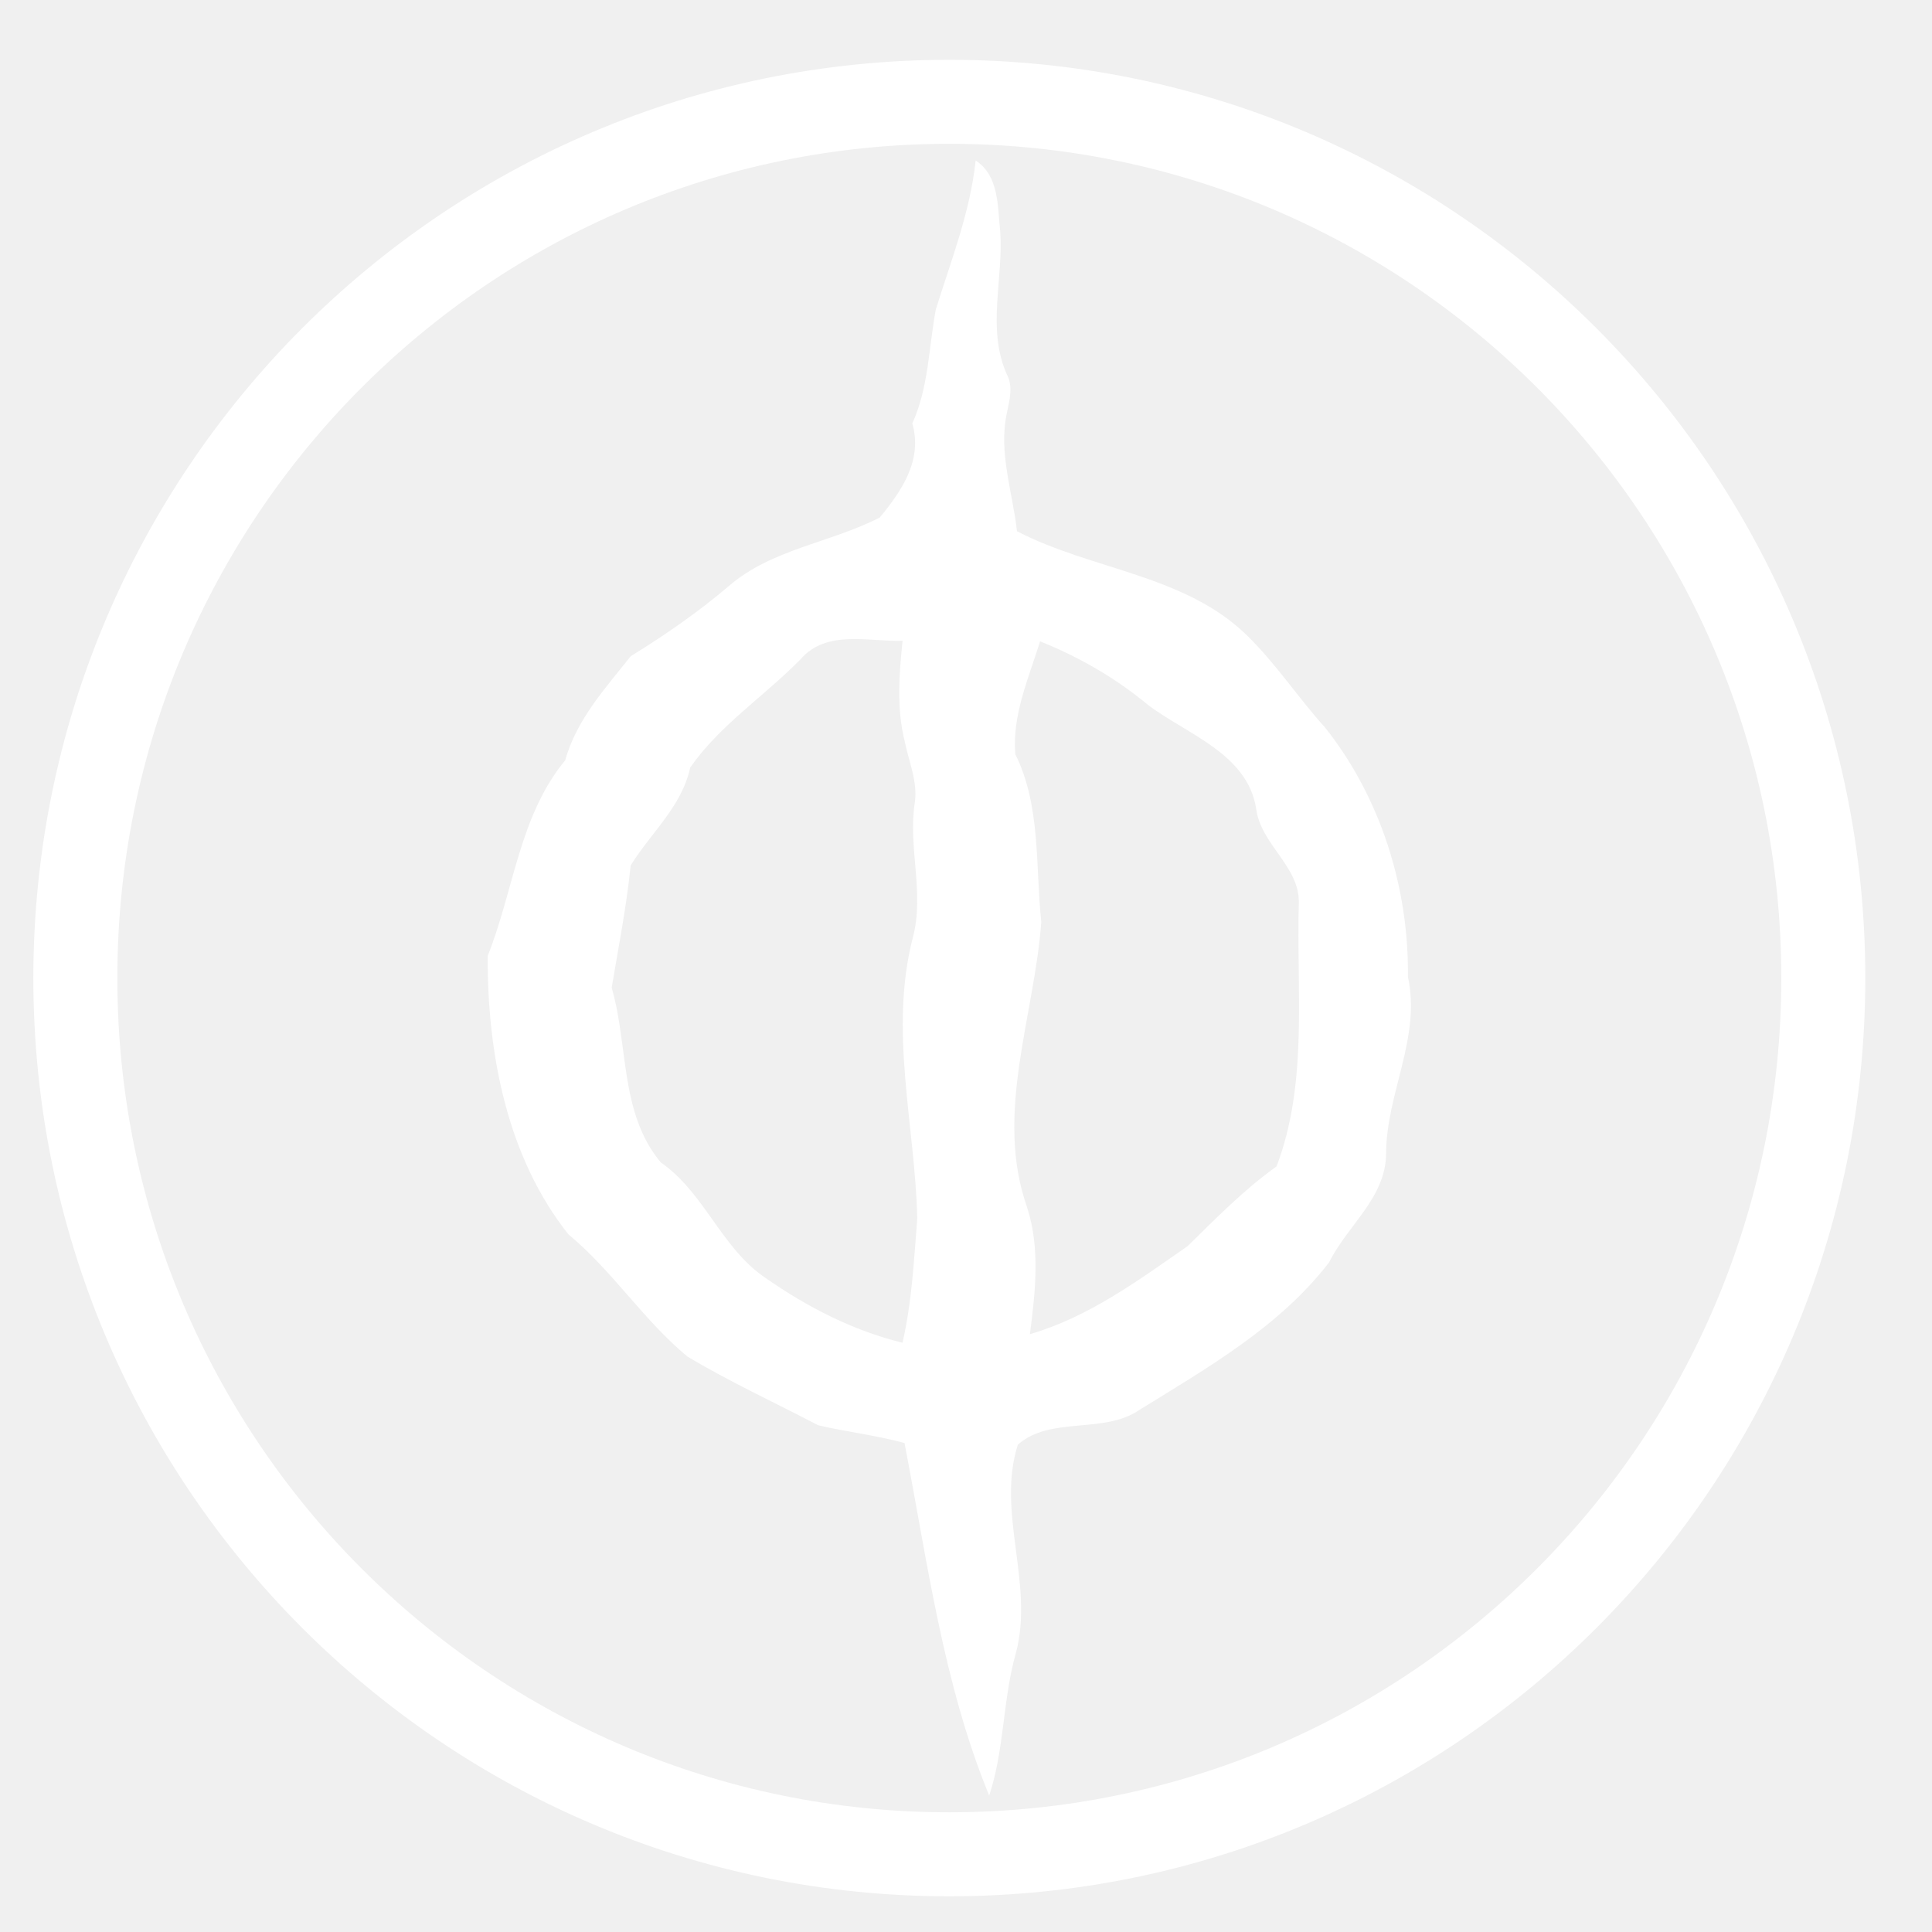
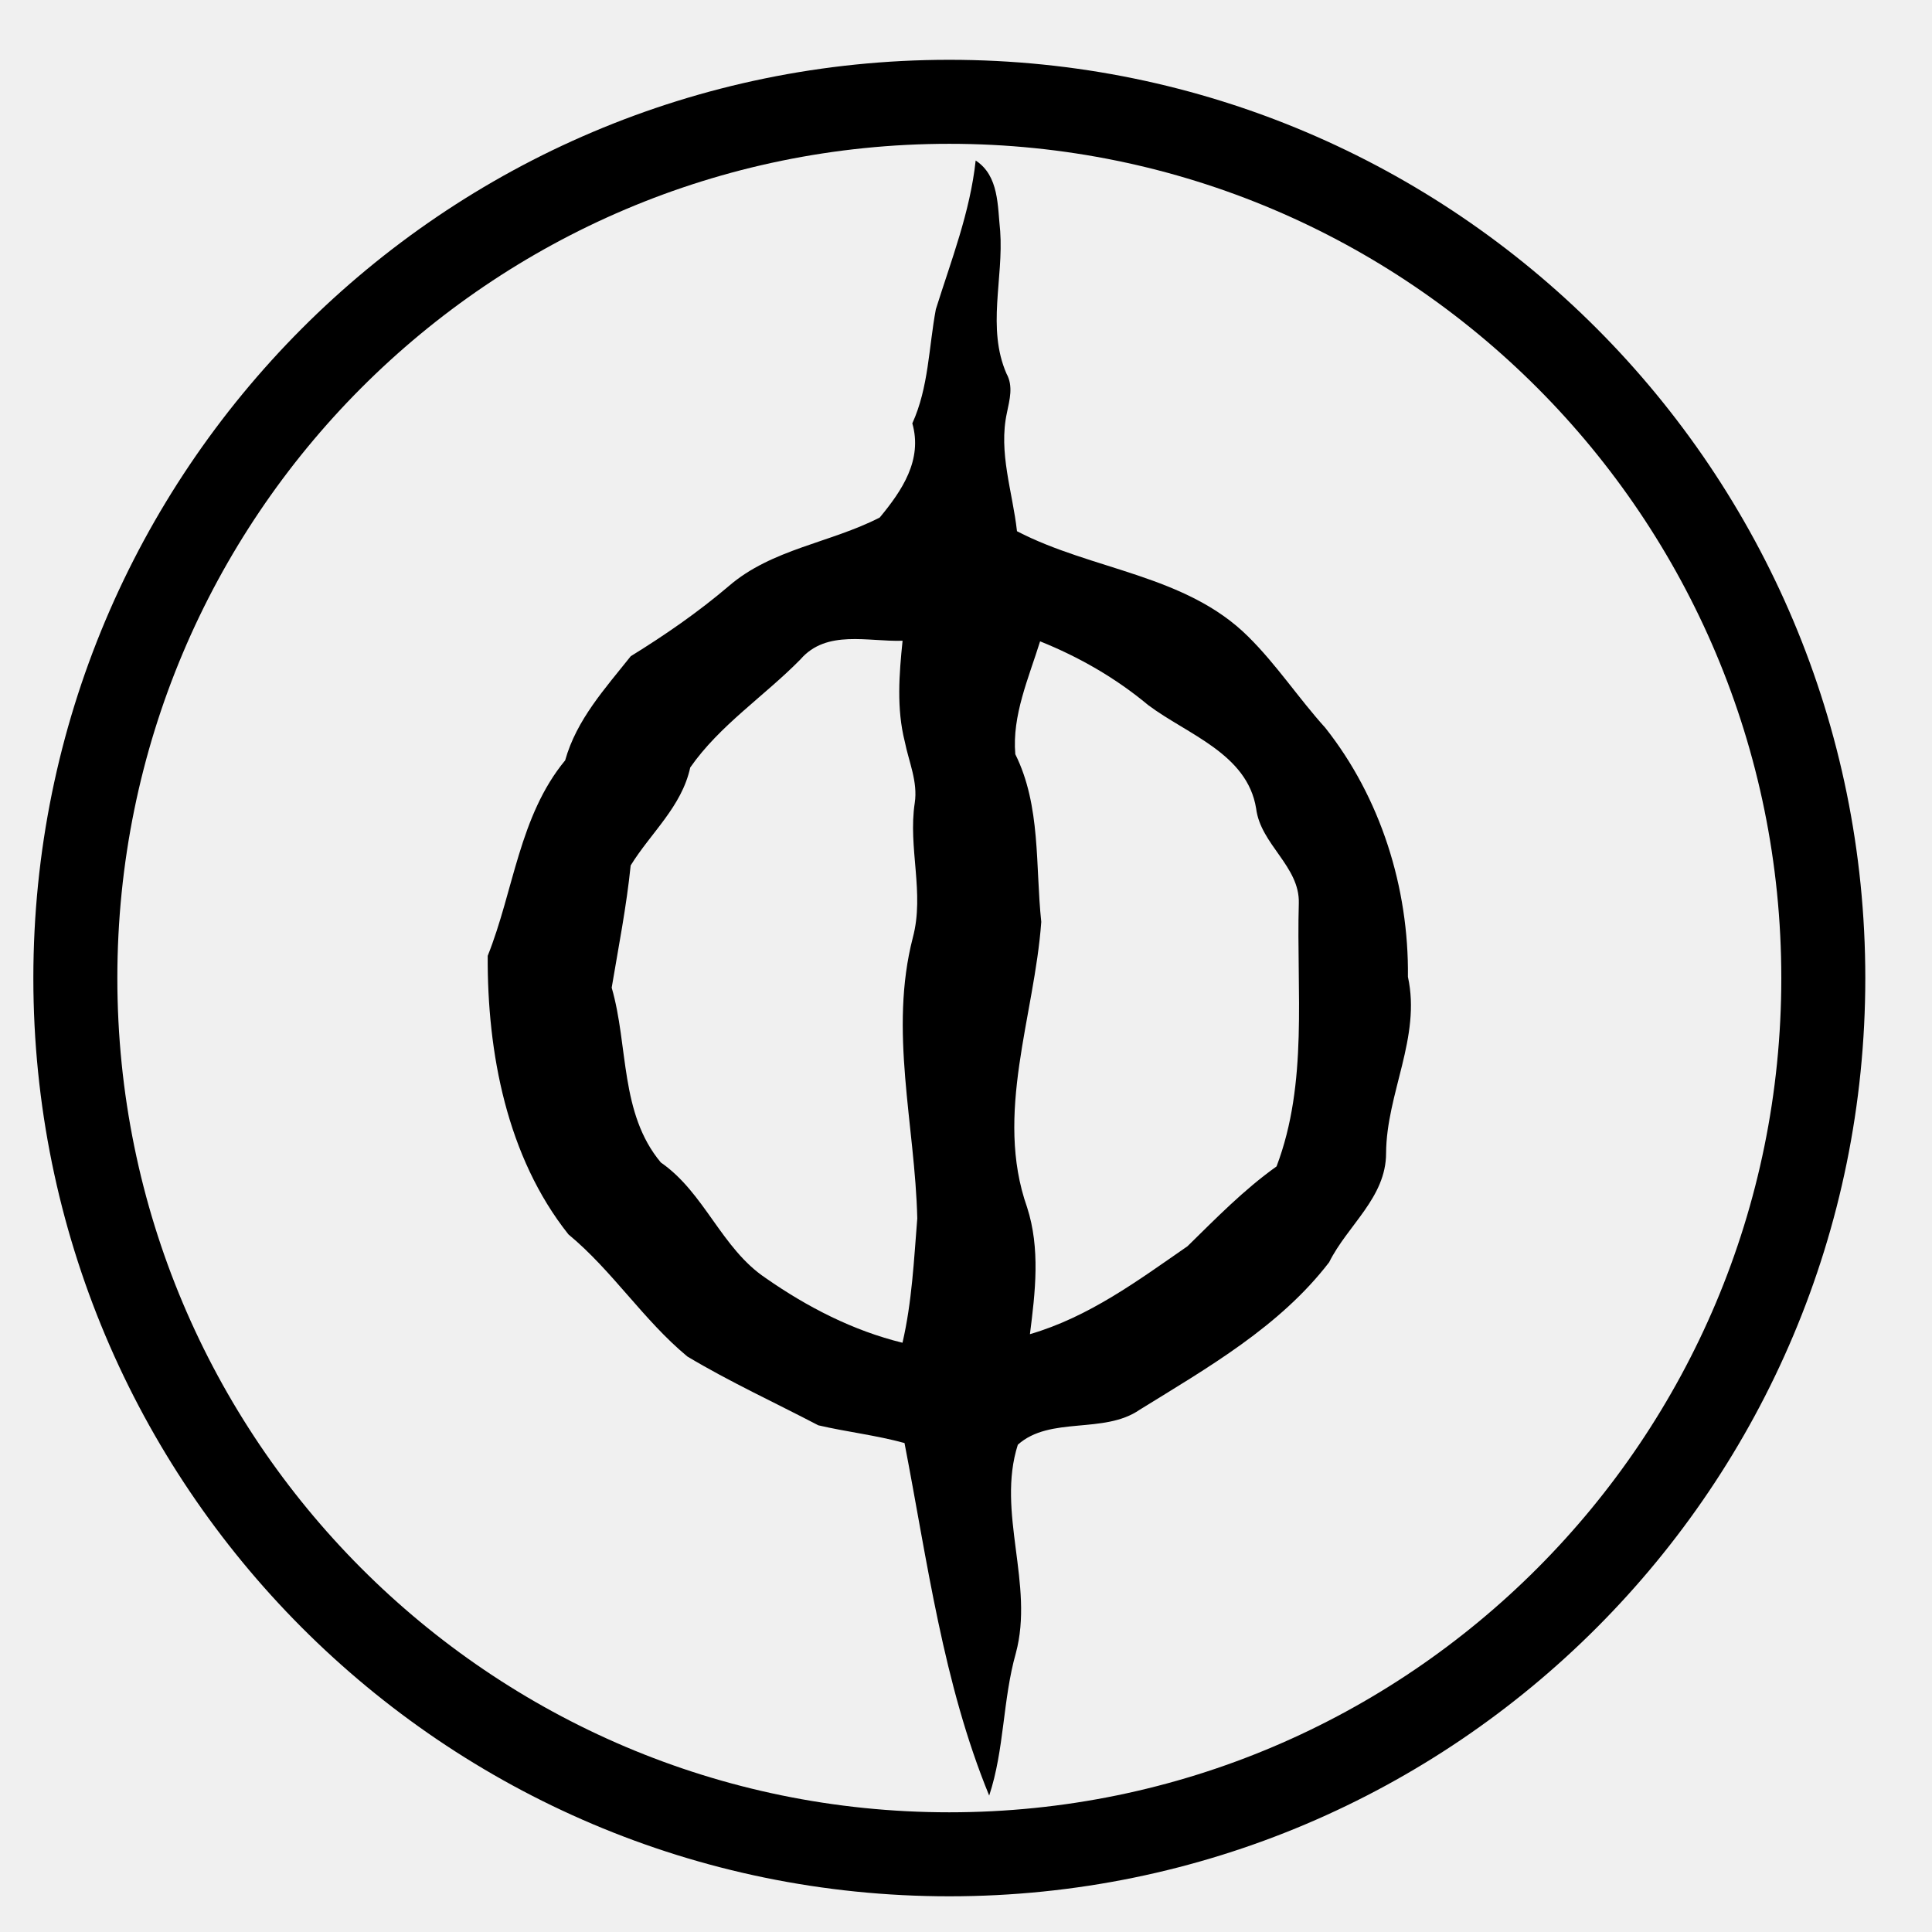
<svg xmlns="http://www.w3.org/2000/svg" width="23" height="23" viewBox="0 0 23 23" fill="none">
-   <path d="M11.301 22.075C17.049 22.075 21.706 17.404 21.706 11.644C21.706 5.884 17.049 1.212 11.301 1.212C5.554 1.212 0.897 5.884 0.897 11.644C0.897 17.404 5.554 22.075 11.301 22.075Z" stroke="white" />
-   <path d="M16.761 11.629C16.773 10.568 16.436 9.496 15.777 8.664C15.459 8.312 15.197 7.912 14.86 7.579C14.116 6.839 13.002 6.79 12.107 6.324C12.055 5.856 11.884 5.387 11.987 4.915C12.019 4.758 12.065 4.598 11.982 4.448C11.746 3.906 11.948 3.316 11.907 2.751C11.875 2.455 11.895 2.093 11.615 1.911C11.549 2.526 11.324 3.098 11.141 3.682C11.056 4.137 11.056 4.611 10.861 5.04C10.985 5.475 10.739 5.84 10.473 6.161C9.886 6.463 9.187 6.535 8.675 6.978C8.311 7.288 7.917 7.56 7.509 7.812C7.203 8.197 6.864 8.567 6.728 9.052C6.181 9.714 6.116 10.604 5.806 11.379C5.8 12.531 6.033 13.771 6.767 14.695C7.292 15.129 7.658 15.714 8.183 16.149C8.686 16.45 9.223 16.697 9.742 16.968C10.081 17.047 10.431 17.086 10.768 17.179C11.041 18.591 11.227 20.037 11.776 21.376C11.958 20.827 11.936 20.238 12.093 19.682C12.315 18.86 11.86 18.005 12.117 17.199C12.501 16.855 13.141 17.078 13.567 16.783C14.377 16.282 15.235 15.793 15.823 15.027C16.042 14.586 16.501 14.257 16.501 13.728C16.505 13.016 16.919 12.349 16.761 11.629ZM10.744 15.985C10.157 15.842 9.61 15.56 9.117 15.216C8.587 14.862 8.39 14.201 7.867 13.839C7.377 13.253 7.483 12.452 7.282 11.758C7.363 11.274 7.458 10.794 7.508 10.303C7.747 9.915 8.115 9.605 8.217 9.137C8.567 8.634 9.101 8.286 9.529 7.85C9.84 7.49 10.336 7.642 10.745 7.628C10.704 8.025 10.672 8.436 10.771 8.828C10.819 9.069 10.928 9.306 10.89 9.558C10.808 10.094 11.009 10.632 10.867 11.162C10.581 12.27 10.893 13.388 10.92 14.505C10.88 15 10.857 15.498 10.744 15.985ZM15.197 13.886C14.808 14.163 14.476 14.504 14.137 14.836C13.547 15.245 12.964 15.678 12.261 15.883C12.325 15.381 12.386 14.864 12.227 14.372C11.835 13.261 12.315 12.099 12.396 10.975C12.325 10.307 12.393 9.594 12.087 8.979C12.047 8.517 12.247 8.07 12.382 7.635C12.846 7.821 13.283 8.072 13.669 8.394C14.135 8.744 14.849 8.972 14.954 9.625C15.007 10.054 15.475 10.314 15.462 10.753C15.432 11.797 15.576 12.889 15.197 13.886Z" fill="white" />
+   <path d="M11.301 22.075C17.049 22.075 21.706 17.404 21.706 11.644C21.706 5.884 17.049 1.212 11.301 1.212C5.554 1.212 0.897 5.884 0.897 11.644C0.897 17.404 5.554 22.075 11.301 22.075Z" stroke="black" />
+   <path d="M16.761 11.629C16.773 10.568 16.436 9.496 15.777 8.664C15.459 8.312 15.197 7.912 14.86 7.579C14.116 6.839 13.002 6.79 12.107 6.324C12.055 5.856 11.884 5.387 11.987 4.915C12.019 4.758 12.065 4.598 11.982 4.448C11.746 3.906 11.948 3.316 11.907 2.751C11.875 2.455 11.895 2.093 11.615 1.911C11.549 2.526 11.324 3.098 11.141 3.682C11.056 4.137 11.056 4.611 10.861 5.04C10.985 5.475 10.739 5.84 10.473 6.161C9.886 6.463 9.187 6.535 8.675 6.978C8.311 7.288 7.917 7.56 7.509 7.812C7.203 8.197 6.864 8.567 6.728 9.052C6.181 9.714 6.116 10.604 5.806 11.379C5.8 12.531 6.033 13.771 6.767 14.695C7.292 15.129 7.658 15.714 8.183 16.149C8.686 16.45 9.223 16.697 9.742 16.968C10.081 17.047 10.431 17.086 10.768 17.179C11.041 18.591 11.227 20.037 11.776 21.376C11.958 20.827 11.936 20.238 12.093 19.682C12.315 18.86 11.86 18.005 12.117 17.199C12.501 16.855 13.141 17.078 13.567 16.783C14.377 16.282 15.235 15.793 15.823 15.027C16.042 14.586 16.501 14.257 16.501 13.728C16.505 13.016 16.919 12.349 16.761 11.629ZM10.744 15.985C10.157 15.842 9.61 15.56 9.117 15.216C8.587 14.862 8.39 14.201 7.867 13.839C7.377 13.253 7.483 12.452 7.282 11.758C7.363 11.274 7.458 10.794 7.508 10.303C7.747 9.915 8.115 9.605 8.217 9.137C8.567 8.634 9.101 8.286 9.529 7.85C9.84 7.49 10.336 7.642 10.745 7.628C10.704 8.025 10.672 8.436 10.771 8.828C10.819 9.069 10.928 9.306 10.89 9.558C10.808 10.094 11.009 10.632 10.867 11.162C10.581 12.27 10.893 13.388 10.92 14.505C10.88 15 10.857 15.498 10.744 15.985ZM15.197 13.886C14.808 14.163 14.476 14.504 14.137 14.836C13.547 15.245 12.964 15.678 12.261 15.883C12.325 15.381 12.386 14.864 12.227 14.372C11.835 13.261 12.315 12.099 12.396 10.975C12.325 10.307 12.393 9.594 12.087 8.979C12.047 8.517 12.247 8.07 12.382 7.635C12.846 7.821 13.283 8.072 13.669 8.394C14.135 8.744 14.849 8.972 14.954 9.625C15.007 10.054 15.475 10.314 15.462 10.753C15.432 11.797 15.576 12.889 15.197 13.886Z" fill="black" />
</svg>
